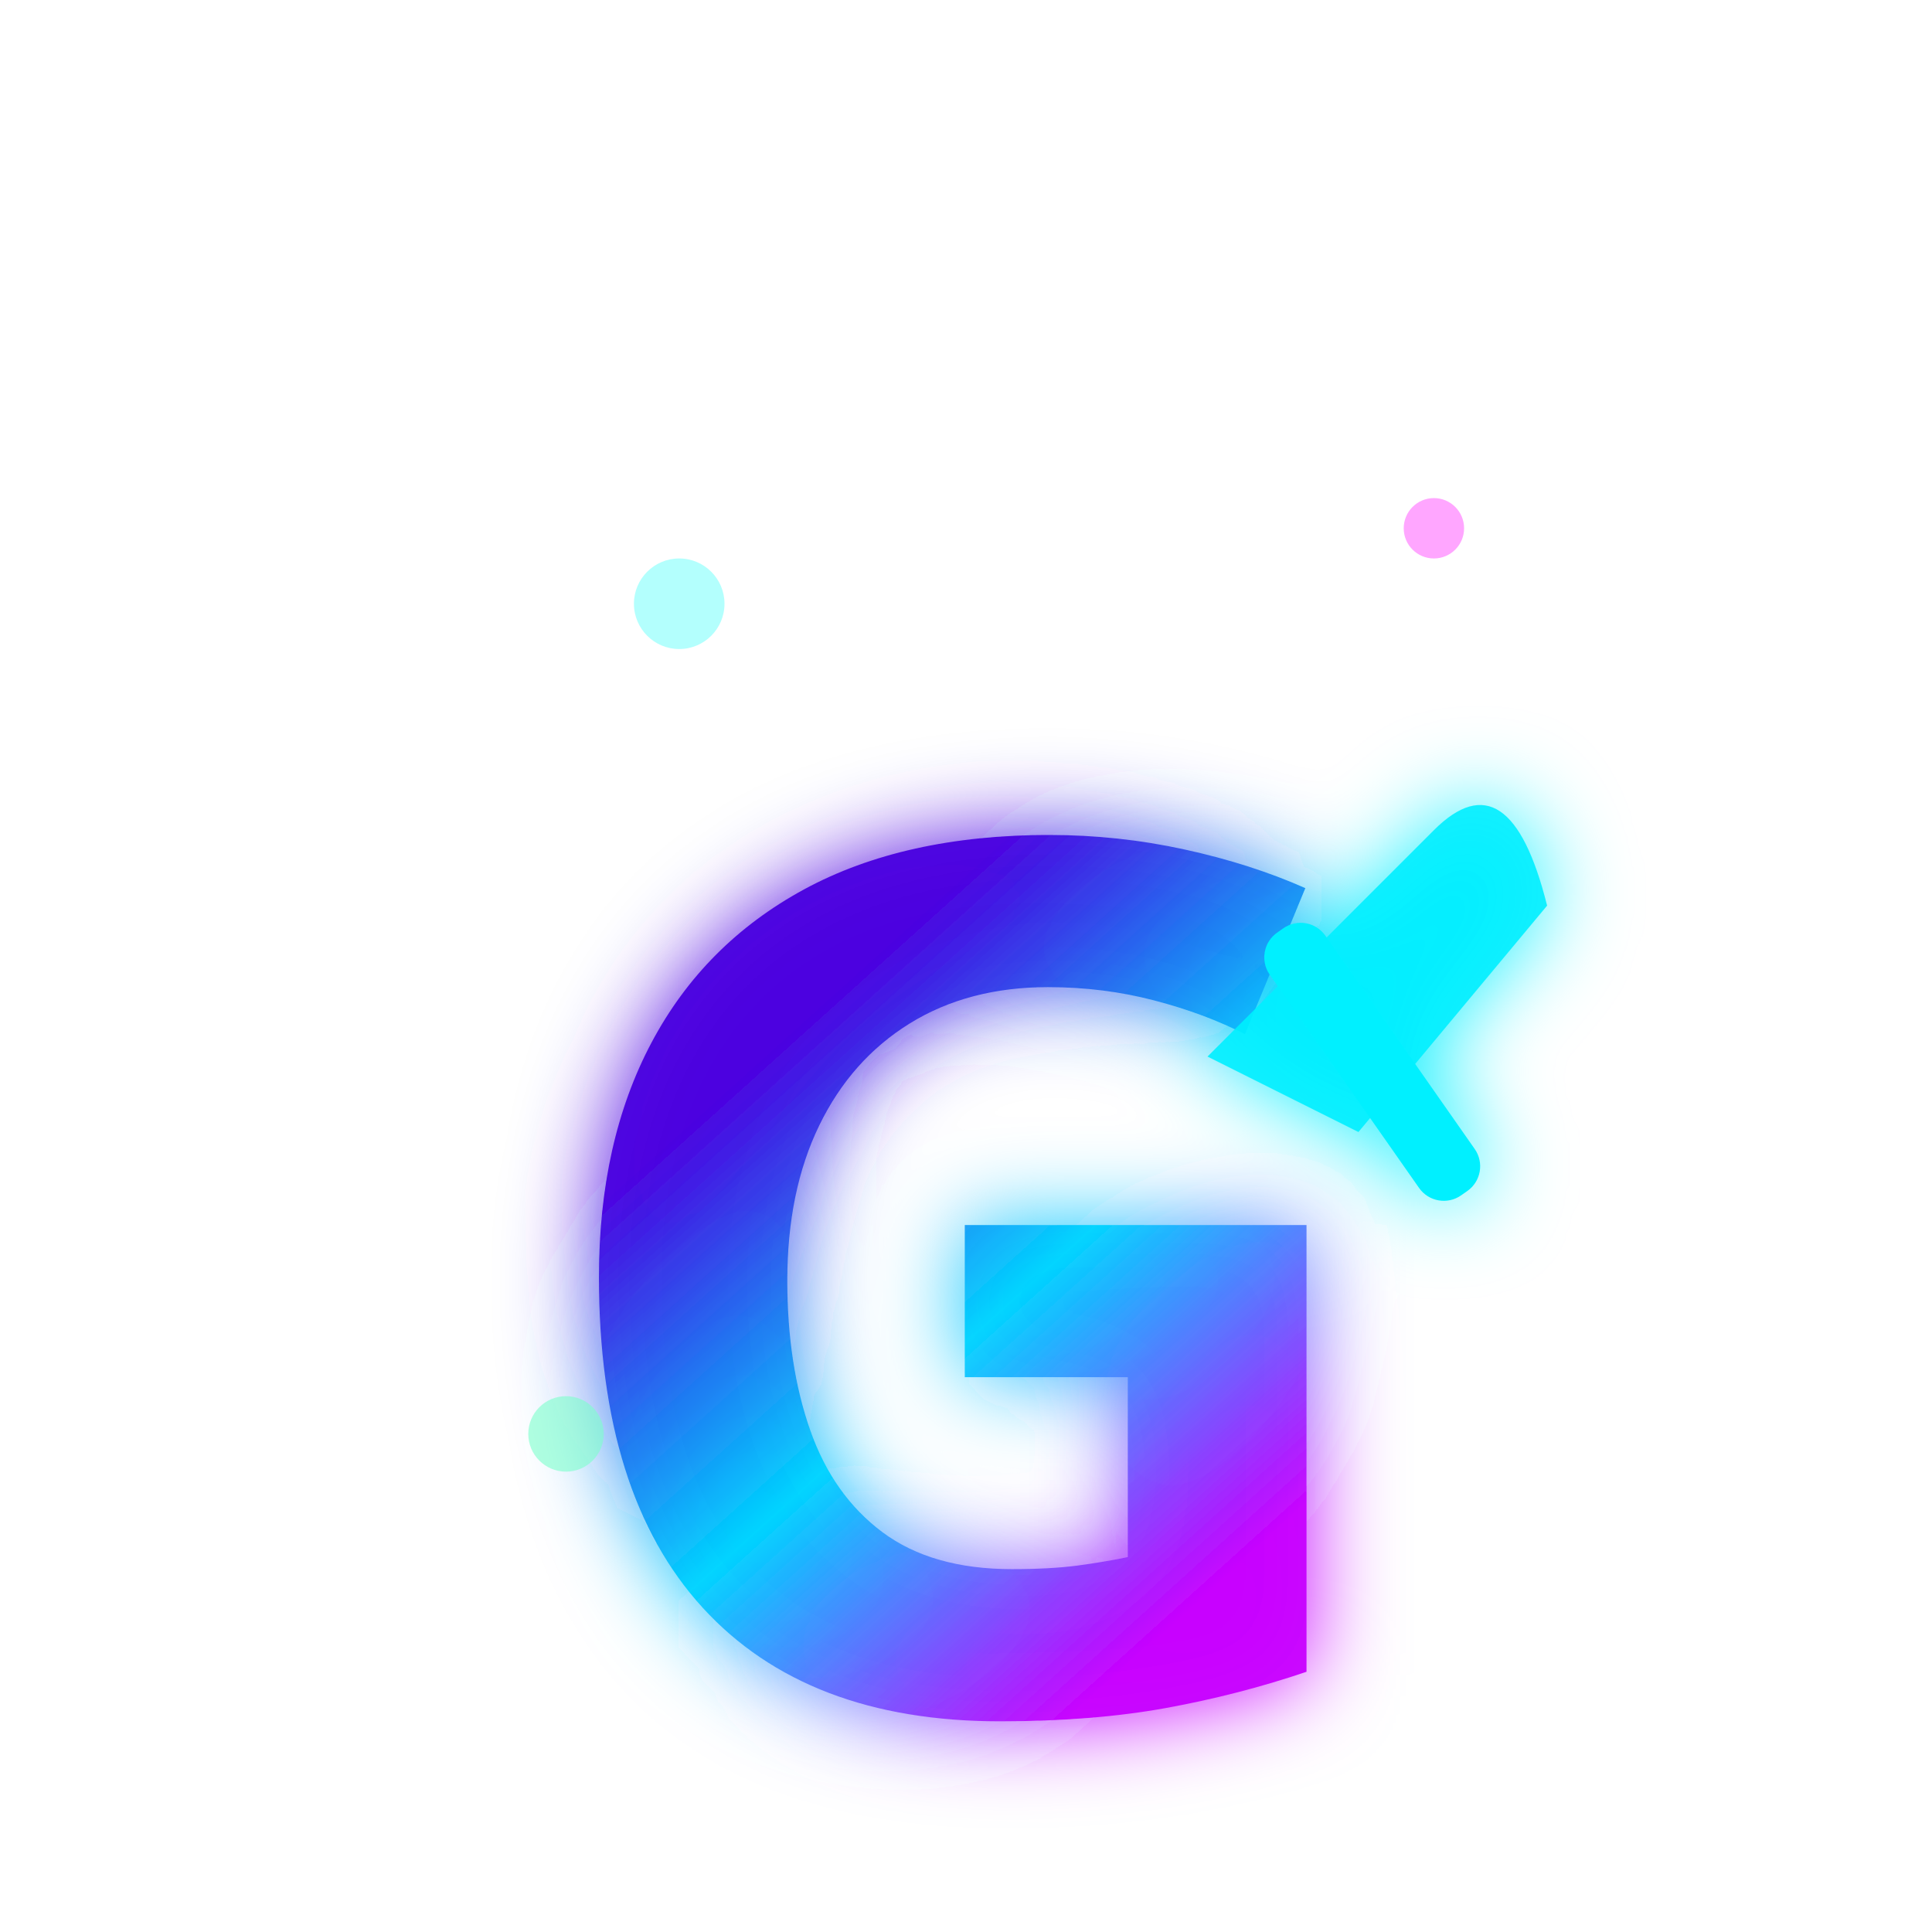
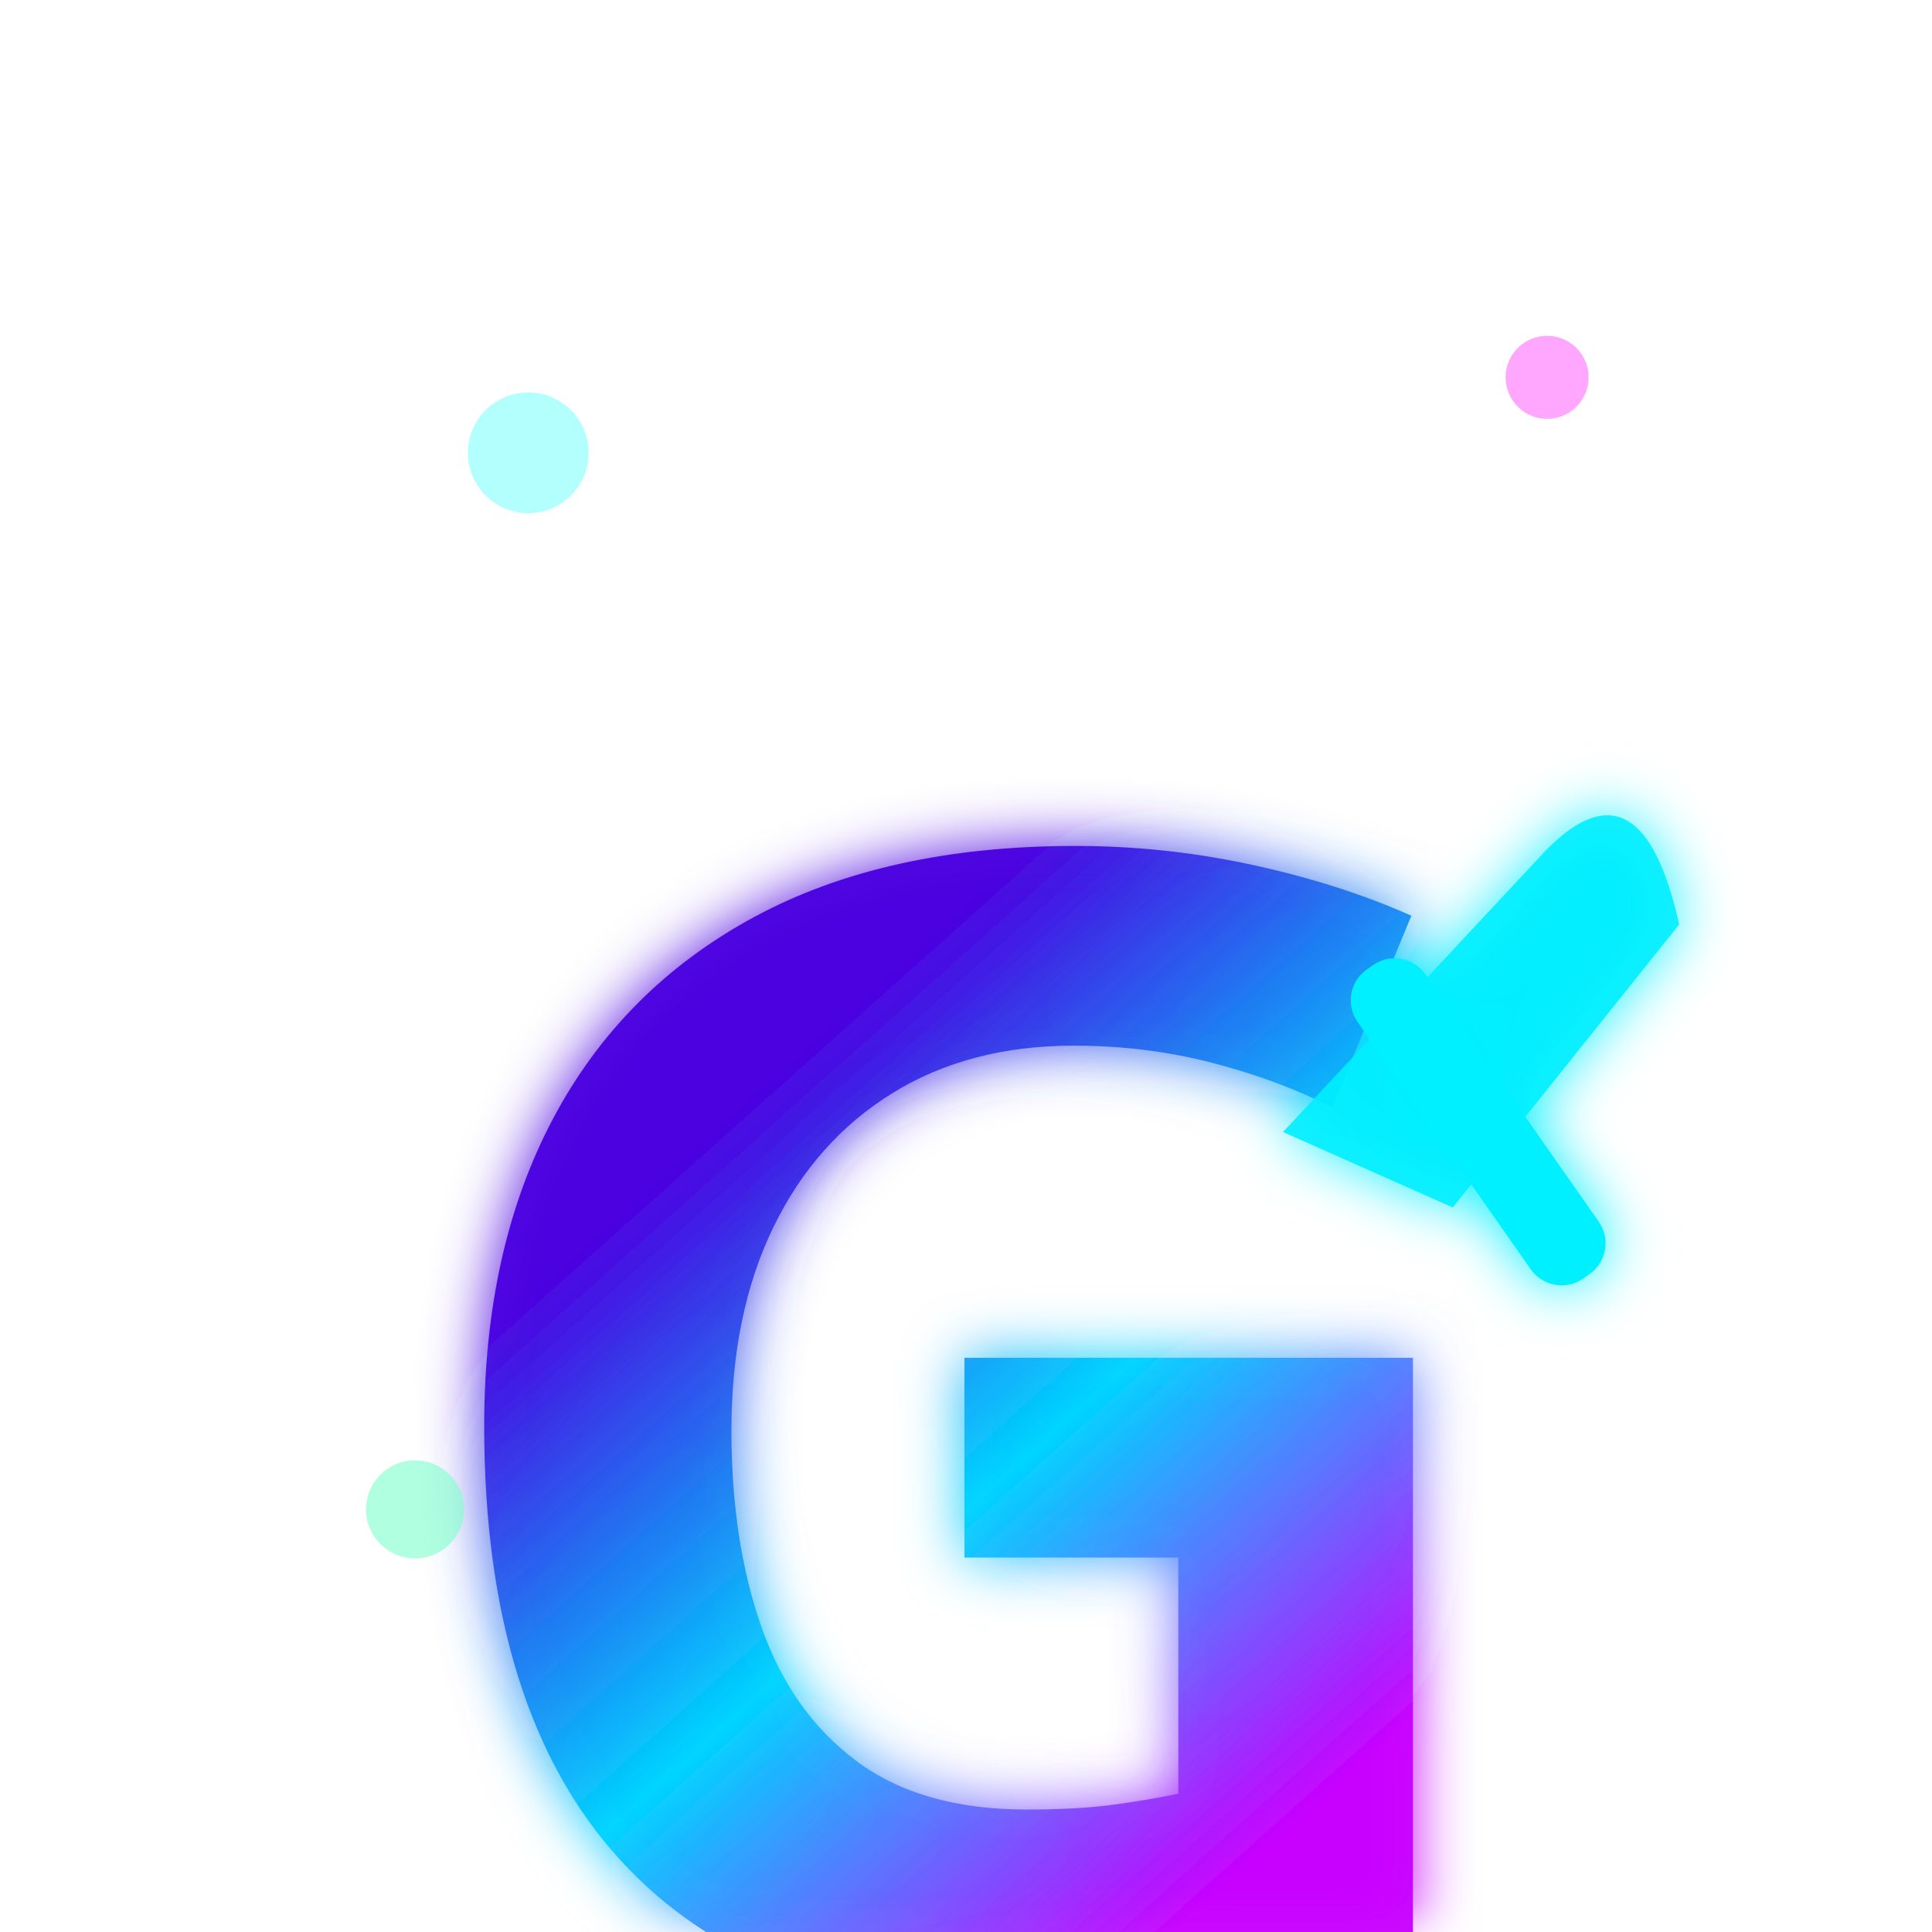
<svg xmlns="http://www.w3.org/2000/svg" width="512" height="512" viewBox="0 0 512 512" fill="none">
  <defs>
    <linearGradient id="gGradient" x1="30%" y1="20%" x2="80%" y2="90%" gradientUnits="objectBoundingBox">
      <stop offset="0%" stop-color="#4A00E0" />
      <stop offset="50%" stop-color="#00D4FF" />
      <stop offset="100%" stop-color="#C800FF" />
    </linearGradient>
    <filter id="glow" x="-50%" y="-50%" width="200%" height="200%">
-       <feGaussianBlur stdDeviation="12" result="coloredBlur" />
+       <feGaussianBlur stdDeviation="8" result="coloredBlur" />
      <feMerge>
        <feMergeNode in="coloredBlur" />
        <feMergeNode in="SourceGraphic" />
      </feMerge>
    </filter>
  </defs>
  <g filter="url(#glow)">
-     <text x="256" y="340" font-family="Arial Black, sans-serif" font-size="320" font-weight="900" fill="url(#gGradient)" text-anchor="middle" dominant-baseline="middle" opacity="0.95">G</text>
-     <path d="M320 280 L380 220 Q400 200 410 240 L360 300 Z" fill="#00F0FF" opacity="0.9" />
-     <rect x="355" y="235" width="18" height="85" rx="8" fill="#00F0FF" transform="rotate(-35 370 280)" />
+     <text x="256" y="380" font-family="Arial Black, sans-serif" font-size="420" font-weight="900" fill="url(#gGradient)" text-anchor="middle" dominant-baseline="middle" opacity="0.95">G</text>
+     <path d="M340 300 L410 225 Q435 200 445 245 L385 320 Z" fill="#00F0FF" opacity="0.9" />
+     <rect x="380" y="245" width="22" height="100" rx="10" fill="#00F0FF" transform="rotate(-35 395 295)" />
  </g>
-   <circle cx="180" cy="160" r="12" fill="#A0FFFC" opacity="0.8" />
-   <circle cx="380" cy="140" r="8" fill="#FF80FF" opacity="0.7" />
-   <circle cx="150" cy="380" r="10" fill="#7BFFCC" opacity="0.6" />
+   <circle cx="140" cy="120" r="16" fill="#A0FFFC" opacity="0.8" />
+   <circle cx="410" cy="100" r="11" fill="#FF80FF" opacity="0.7" />
+   <circle cx="110" cy="400" r="13" fill="#7BFFCC" opacity="0.6" />
</svg>
